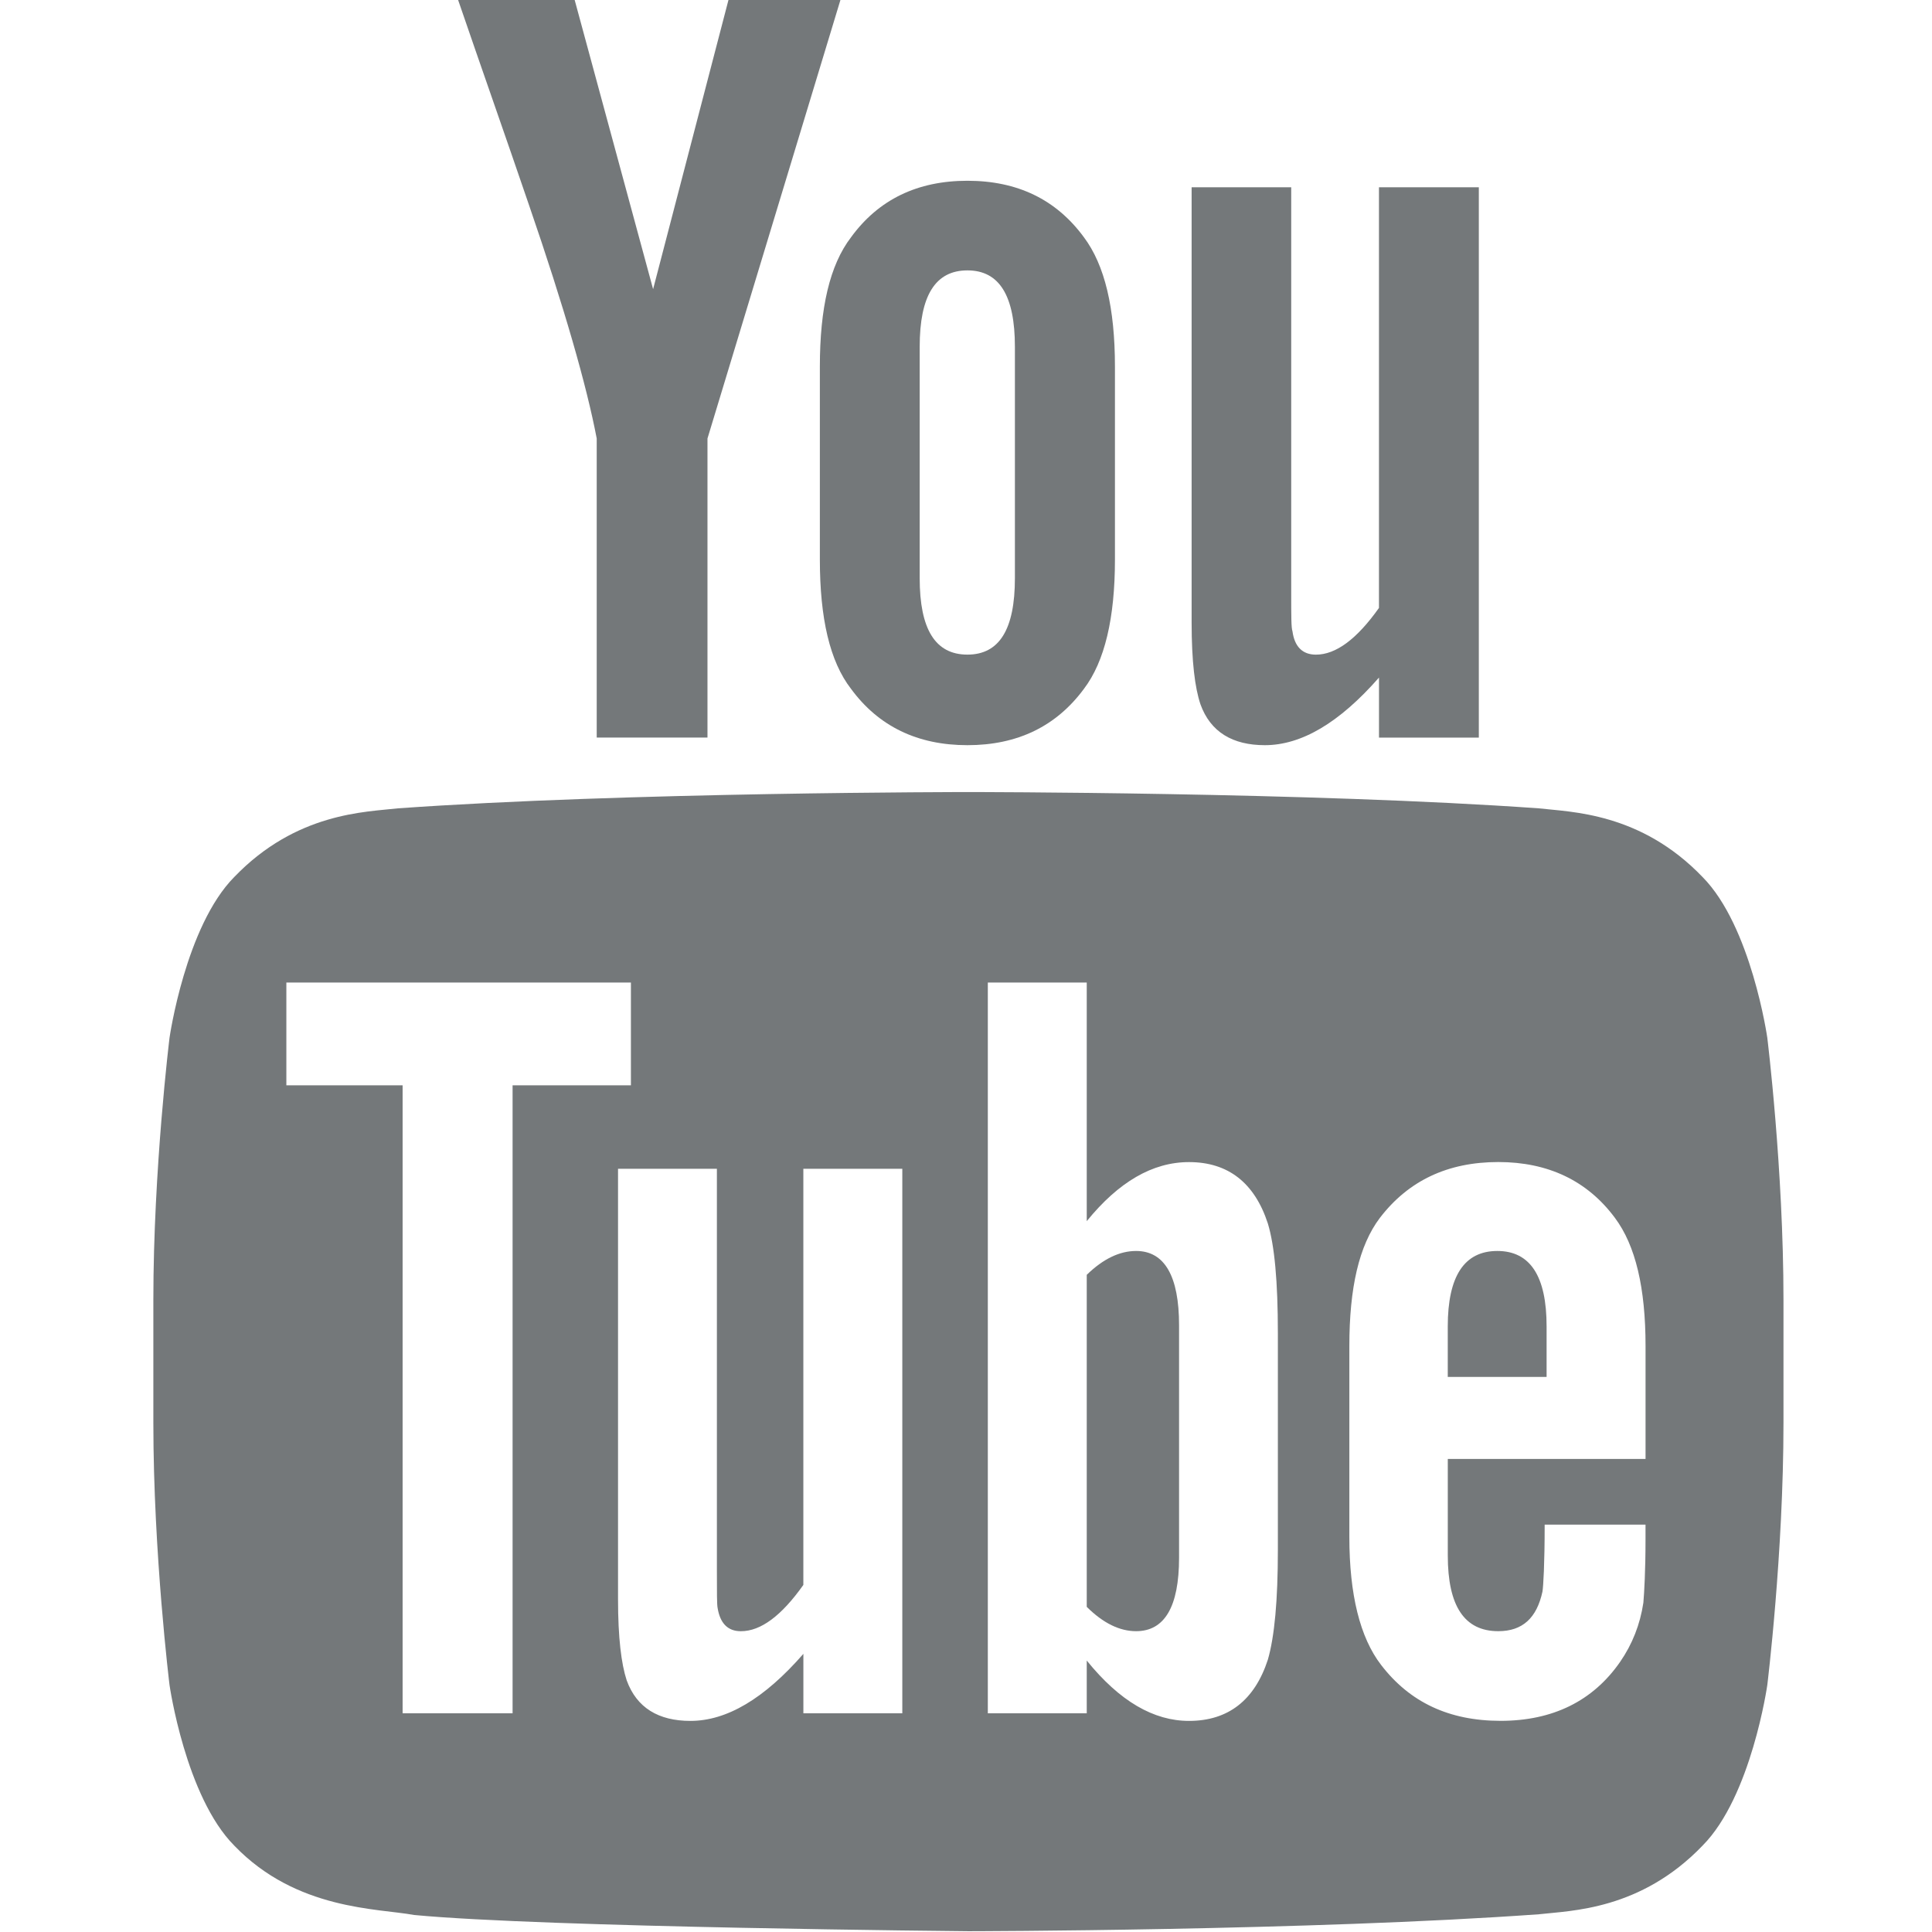
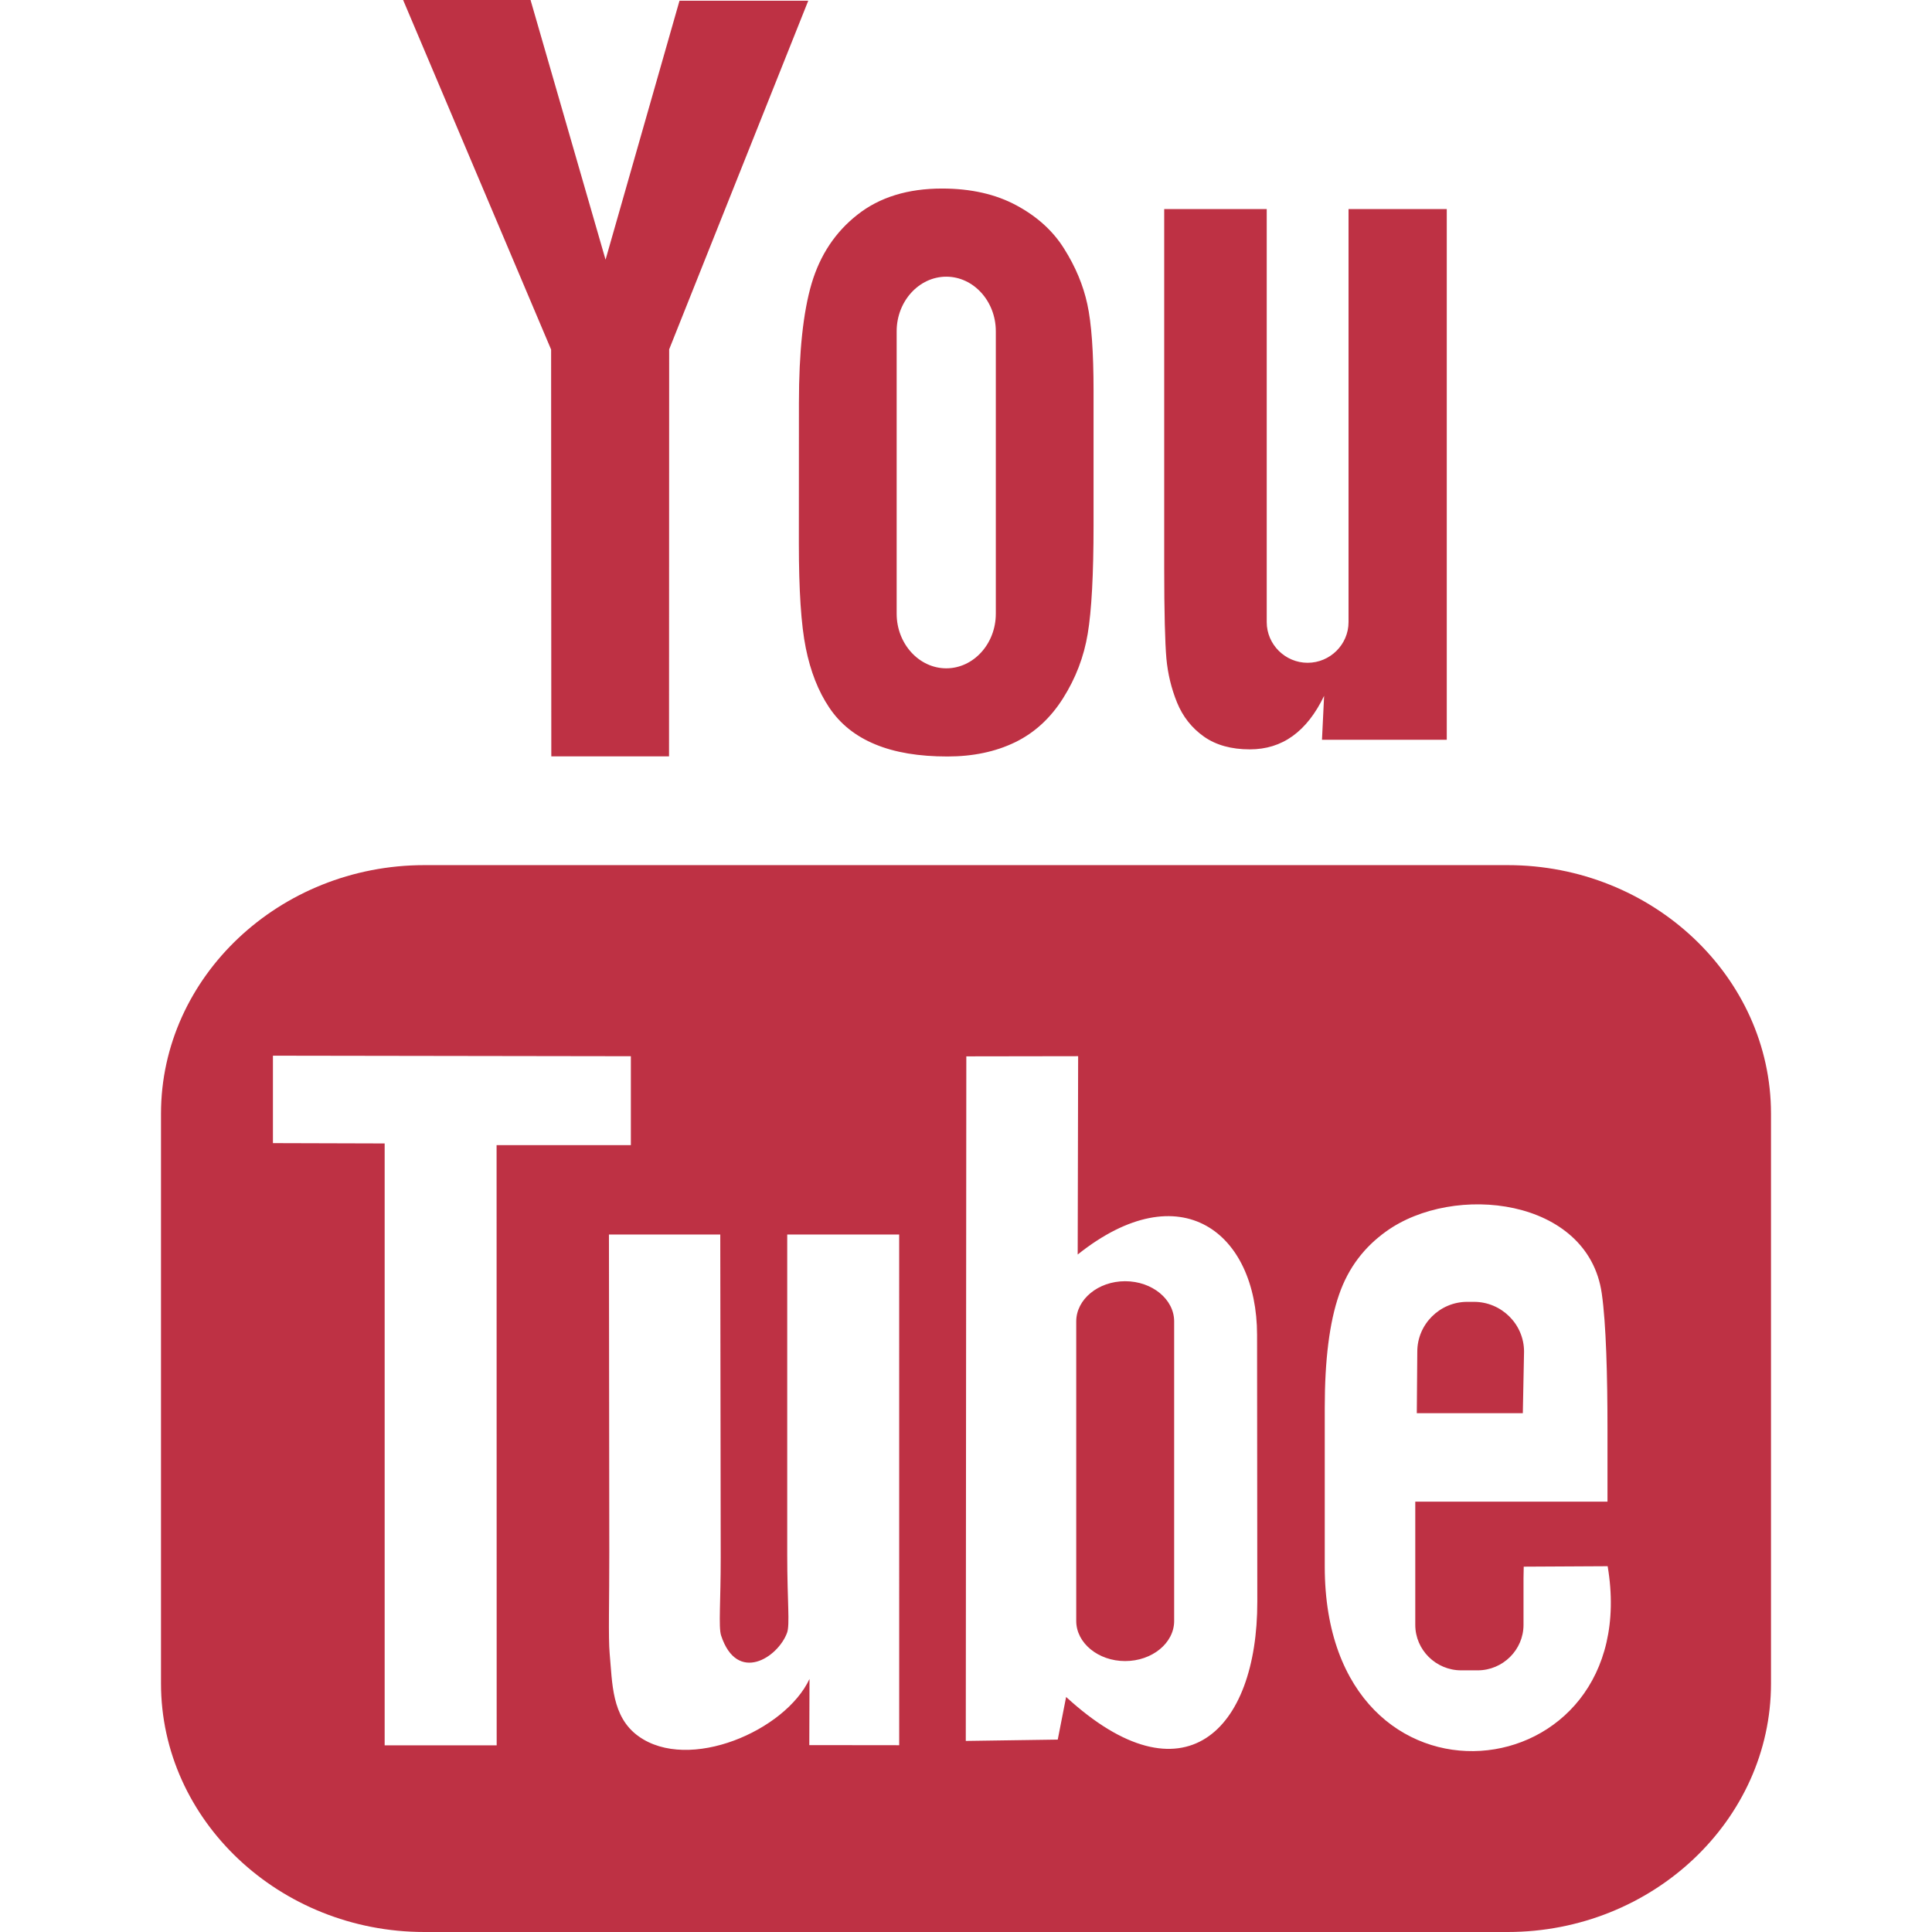
- <svg xmlns="http://www.w3.org/2000/svg" width="512px" version="1.1" height="512px" viewBox="0 0 64 64" enable-background="new 0 0 64 64">
+ <svg xmlns="http://www.w3.org/2000/svg" version="1.1" id="Capa_1" x="0px" y="0px" width="512px" height="512px" viewBox="0 0 90 90" style="enable-background:new 0 0 90 90;" xml:space="preserve">
  <g>
-     <g>
-       <g fill="#1D1D1B">
-         <path d="m37.635,41.44c-0.542,0-1.088,0.257-1.635,0.79v10.999c0.547,0.544 1.093,0.806 1.635,0.806 0.941,0 1.423-0.806 1.423-2.434v-7.698c0.001-1.632-0.482-2.463-1.423-2.463z" fill="#74787a" />
-         <path d="m49.601,41.44c-1.093,0-1.642,0.831-1.642,2.502v1.671h3.274v-1.671c0.001-1.671-0.546-2.502-1.632-2.502z" fill="#74787a" />
-         <g>
-           <path d="m56.396,29.049c-2.055-2.139-4.357-2.148-5.414-2.271-7.556-0.54-18.889-0.54-18.889-0.54h-0.025c0,0-11.333,0-18.896,0.54-1.054,0.123-3.352,0.133-5.409,2.271-1.618,1.632-2.147,5.327-2.147,5.327s-0.536,4.343-0.536,8.685v4.073c0,4.341 0.536,8.686 0.536,8.686s0.529,3.695 2.147,5.321c2.057,2.139 4.753,2.072 5.952,2.295 4.324,0.413 18.365,0.538 18.365,0.538s11.347-0.016 18.903-0.562c1.057-0.121 3.359-0.133 5.414-2.271 1.619-1.626 2.147-5.321 2.147-5.321s0.536-4.345 0.536-8.686v-4.073c0-4.342-0.536-8.685-0.536-8.685s-0.529-3.695-2.148-5.327zm-39.417,27.706h-3.642v-20.802h-3.851v-3.406h11.414v3.406h-3.92v20.802zm12.912,0h-3.278v-1.969c-1.299,1.489-2.54,2.221-3.742,2.221-1.054,0-1.781-0.432-2.112-1.346-0.178-0.546-0.286-1.409-0.286-2.683v-14.261h3.275v13.28c0,0.765 0,1.164 0.024,1.27 0.083,0.507 0.336,0.769 0.771,0.769 0.658,0 1.341-0.507 2.069-1.533v-13.786h3.278v18.038zm12.44-5.409c0,1.663-0.11,2.866-0.331,3.631-0.438,1.344-1.313,2.03-2.613,2.03-1.168,0-2.294-0.647-3.387-1.999v1.747h-3.277v-24.208h3.277v7.905c1.056-1.299 2.179-1.956 3.387-1.956 1.299,0 2.174,0.688 2.613,2.036 0.221,0.729 0.331,1.918 0.331,3.628v7.186zm12.179-3.016h-6.55v3.199c0,1.671 0.549,2.506 1.673,2.506 0.806,0 1.275-0.44 1.463-1.311 0.029-0.178 0.073-0.908 0.073-2.219h3.341v0.479c0,1.051-0.043,1.776-0.071,2.106-0.108,0.723-0.368,1.378-0.766,1.955-0.906,1.312-2.25,1.96-3.963,1.96-1.711,0-3.014-0.618-3.96-1.853-0.696-0.902-1.051-2.326-1.051-4.241v-6.319c0-1.927 0.318-3.333 1.012-4.249 0.946-1.234 2.249-1.849 3.922-1.849 1.643,0 2.947,0.614 3.863,1.849 0.685,0.916 1.015,2.322 1.015,4.249v3.738z" fill="#74787a" />
-           <path d="m23.436,24.434v-9.908l4.412-14.552h-3.71l-2.503,9.605-2.605-9.605h-3.863c0.777,2.268 1.581,4.544 2.356,6.816 1.174,3.411 1.91,5.982 2.244,7.735v9.908h3.669z" fill="#74787a" />
-           <path d="m32.047,24.685c1.656,0 2.942-0.624 3.858-1.864 0.692-0.91 1.029-2.346 1.029-4.287v-6.387c0-1.945-0.337-3.367-1.029-4.289-0.917-1.25-2.202-1.87-3.858-1.87-1.654,0-2.943,0.62-3.854,1.87-0.707,0.922-1.034,2.344-1.034,4.289v6.387c0,1.941 0.327,3.377 1.034,4.287 0.911,1.24 2.2,1.864 3.854,1.864zm-1.581-13.199c0-1.686 0.514-2.529 1.581-2.529 1.062,0 1.573,0.844 1.573,2.529v7.669c0,1.687-0.511,2.53-1.573,2.53-1.067,0-1.581-0.844-1.581-2.53v-7.669z" fill="#74787a" />
-           <path d="m48.988,24.434v-18.231h-3.308v13.935c-0.733,1.034-1.427,1.548-2.088,1.548-0.445,0-0.708-0.265-0.777-0.773-0.042-0.109-0.042-0.51-0.042-1.285v-13.425h-3.299v14.418c0,1.289 0.108,2.161 0.293,2.711 0.332,0.92 1.068,1.353 2.133,1.353 1.204,0 2.46-0.732 3.781-2.24v1.989h3.307z" fill="#74787a" />
-         </g>
-       </g>
-     </g>
+     <path id="YouTube" d="M70.939,65.832H66l0.023-2.869c0-1.275,1.047-2.318,2.326-2.318h0.315c1.282,0,2.332,1.043,2.332,2.318   L70.939,65.832z M52.413,59.684c-1.253,0-2.278,0.842-2.278,1.873V75.51c0,1.029,1.025,1.869,2.278,1.869   c1.258,0,2.284-0.84,2.284-1.869V61.557C54.697,60.525,53.671,59.684,52.413,59.684z M82.5,51.879v26.544   C82.5,84.79,76.979,90,70.23,90H19.771C13.02,90,7.5,84.79,7.5,78.423V51.879c0-6.367,5.52-11.578,12.271-11.578H70.23   C76.979,40.301,82.5,45.512,82.5,51.879z M23.137,81.305l-0.004-27.961l6.255,0.002v-4.143l-16.674-0.025v4.073l5.205,0.015v28.039   H23.137z M41.887,57.509h-5.215v14.931c0,2.16,0.131,3.24-0.008,3.621c-0.424,1.158-2.33,2.388-3.073,0.125   c-0.126-0.396-0.015-1.591-0.017-3.643l-0.021-15.034h-5.186l0.016,14.798c0.004,2.268-0.051,3.959,0.018,4.729   c0.127,1.357,0.082,2.939,1.341,3.843c2.346,1.69,6.843-0.252,7.968-2.668l-0.01,3.083l4.188,0.005L41.887,57.509L41.887,57.509z    M58.57,74.607L58.559,62.18c-0.004-4.736-3.547-7.572-8.356-3.74l0.021-9.239l-5.209,0.008l-0.025,31.89l4.284-0.062l0.39-1.986   C55.137,84.072,58.578,80.631,58.57,74.607z M74.891,72.96l-3.91,0.021c-0.002,0.155-0.008,0.334-0.01,0.529v2.182   c0,1.168-0.965,2.119-2.137,2.119h-0.766c-1.174,0-2.139-0.951-2.139-2.119V75.45v-2.4v-3.097h8.954v-3.37   c0-2.463-0.063-4.925-0.267-6.333c-0.641-4.454-6.893-5.161-10.051-2.881c-0.991,0.712-1.748,1.665-2.188,2.945   c-0.444,1.281-0.665,3.031-0.665,5.254v7.41C61.714,85.296,76.676,83.555,74.891,72.96z M54.833,32.732   c0.269,0.654,0.687,1.184,1.254,1.584c0.56,0.394,1.276,0.592,2.134,0.592c0.752,0,1.418-0.203,1.998-0.622   c0.578-0.417,1.065-1.04,1.463-1.871l-0.099,2.046h5.813V9.74H62.82v19.24c0,1.042-0.858,1.895-1.907,1.895   c-1.043,0-1.904-0.853-1.904-1.895V9.74h-4.776v16.674c0,2.124,0.039,3.54,0.102,4.258C54.4,31.385,54.564,32.069,54.833,32.732z    M37.217,18.77c0-2.373,0.198-4.226,0.591-5.562c0.396-1.331,1.107-2.401,2.137-3.208c1.027-0.811,2.342-1.217,3.941-1.217   c1.345,0,2.497,0.264,3.459,0.781c0.967,0.52,1.713,1.195,2.23,2.028c0.527,0.836,0.885,1.695,1.076,2.574   c0.195,0.891,0.291,2.235,0.291,4.048v6.252c0,2.293-0.092,3.98-0.271,5.051c-0.177,1.074-0.557,2.07-1.146,3.004   c-0.58,0.924-1.329,1.615-2.237,2.056c-0.918,0.445-1.968,0.663-3.154,0.663c-1.325,0-2.441-0.183-3.361-0.565   c-0.923-0.38-1.636-0.953-2.144-1.714c-0.513-0.762-0.874-1.69-1.092-2.772c-0.219-1.081-0.323-2.707-0.323-4.874L37.217,18.77   L37.217,18.77z M41.77,28.59c0,1.4,1.042,2.543,2.311,2.543c1.27,0,2.308-1.143,2.308-2.543V15.43c0-1.398-1.038-2.541-2.308-2.541   c-1.269,0-2.311,1.143-2.311,2.541V28.59z M25.682,35.235h5.484l0.006-18.96l6.48-16.242h-5.998l-3.445,12.064L24.715,0h-5.936   l6.894,16.284L25.682,35.235z" fill="#be3144" />
  </g>
+   <g>
+ </g>
+   <g>
+ </g>
+   <g>
+ </g>
+   <g>
+ </g>
+   <g>
+ </g>
+   <g>
+ </g>
+   <g>
+ </g>
+   <g>
+ </g>
+   <g>
+ </g>
+   <g>
+ </g>
+   <g>
+ </g>
+   <g>
+ </g>
+   <g>
+ </g>
+   <g>
+ </g>
+   <g>
+ </g>
</svg>
